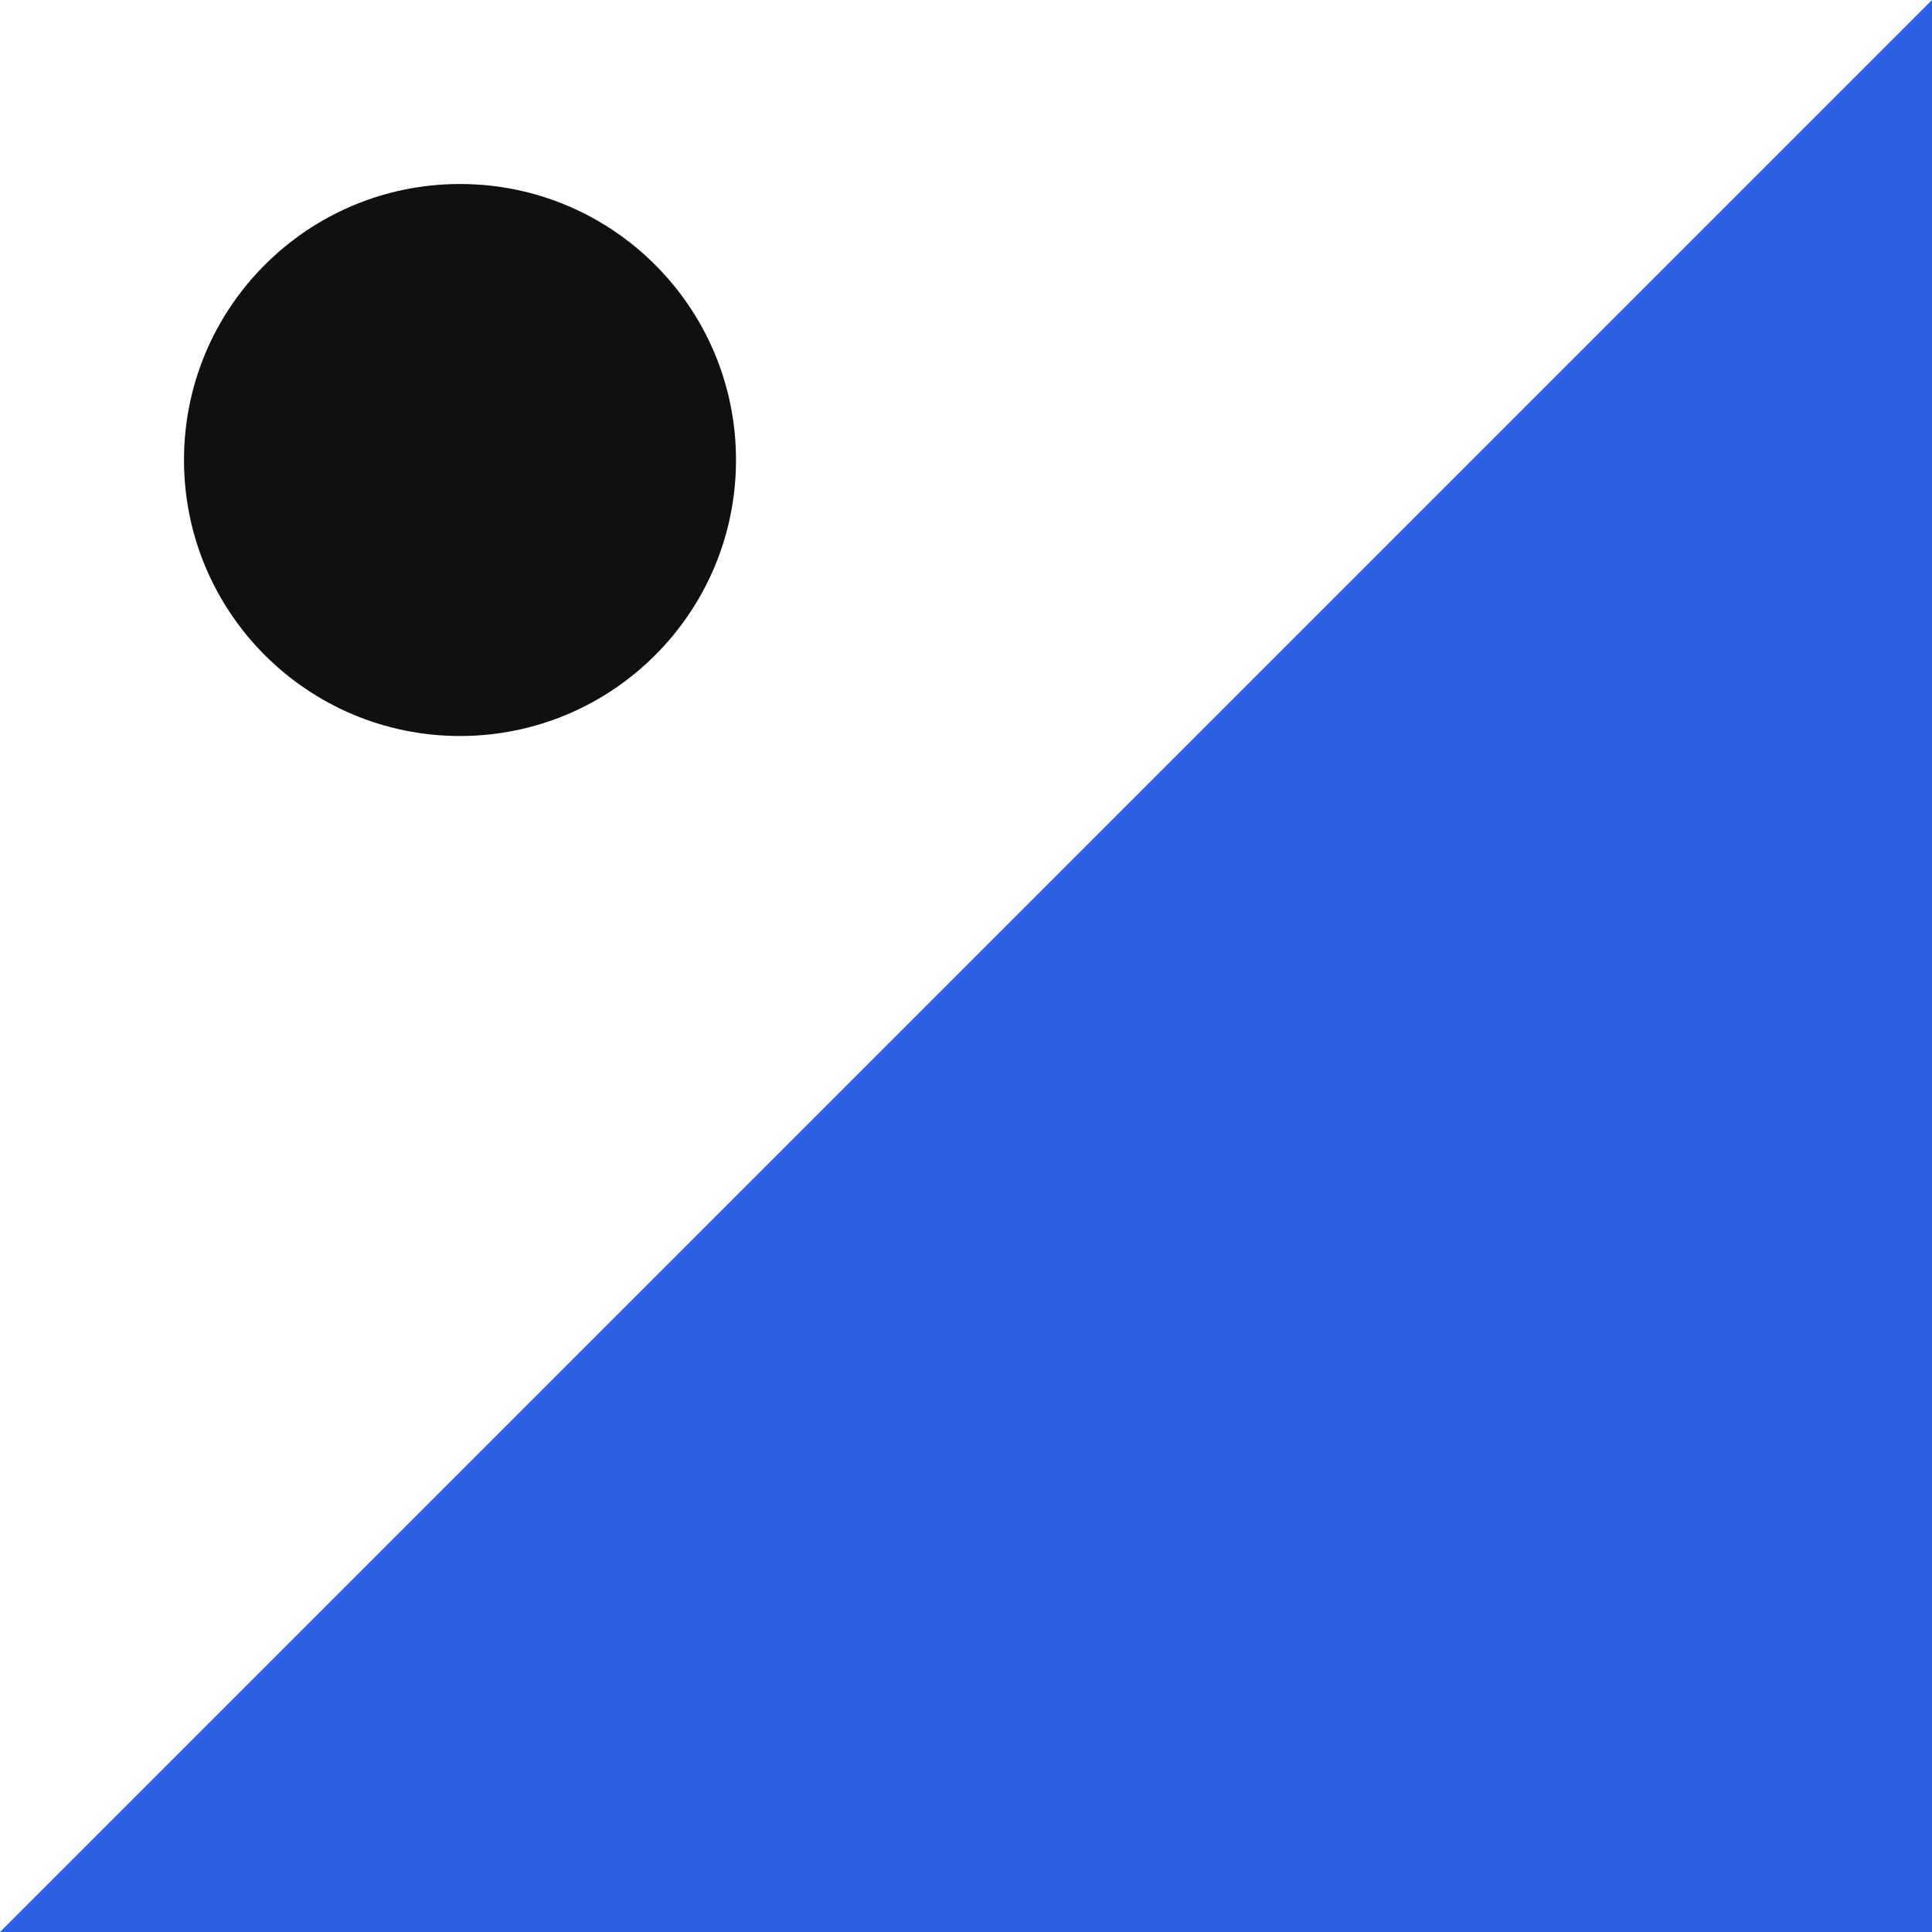
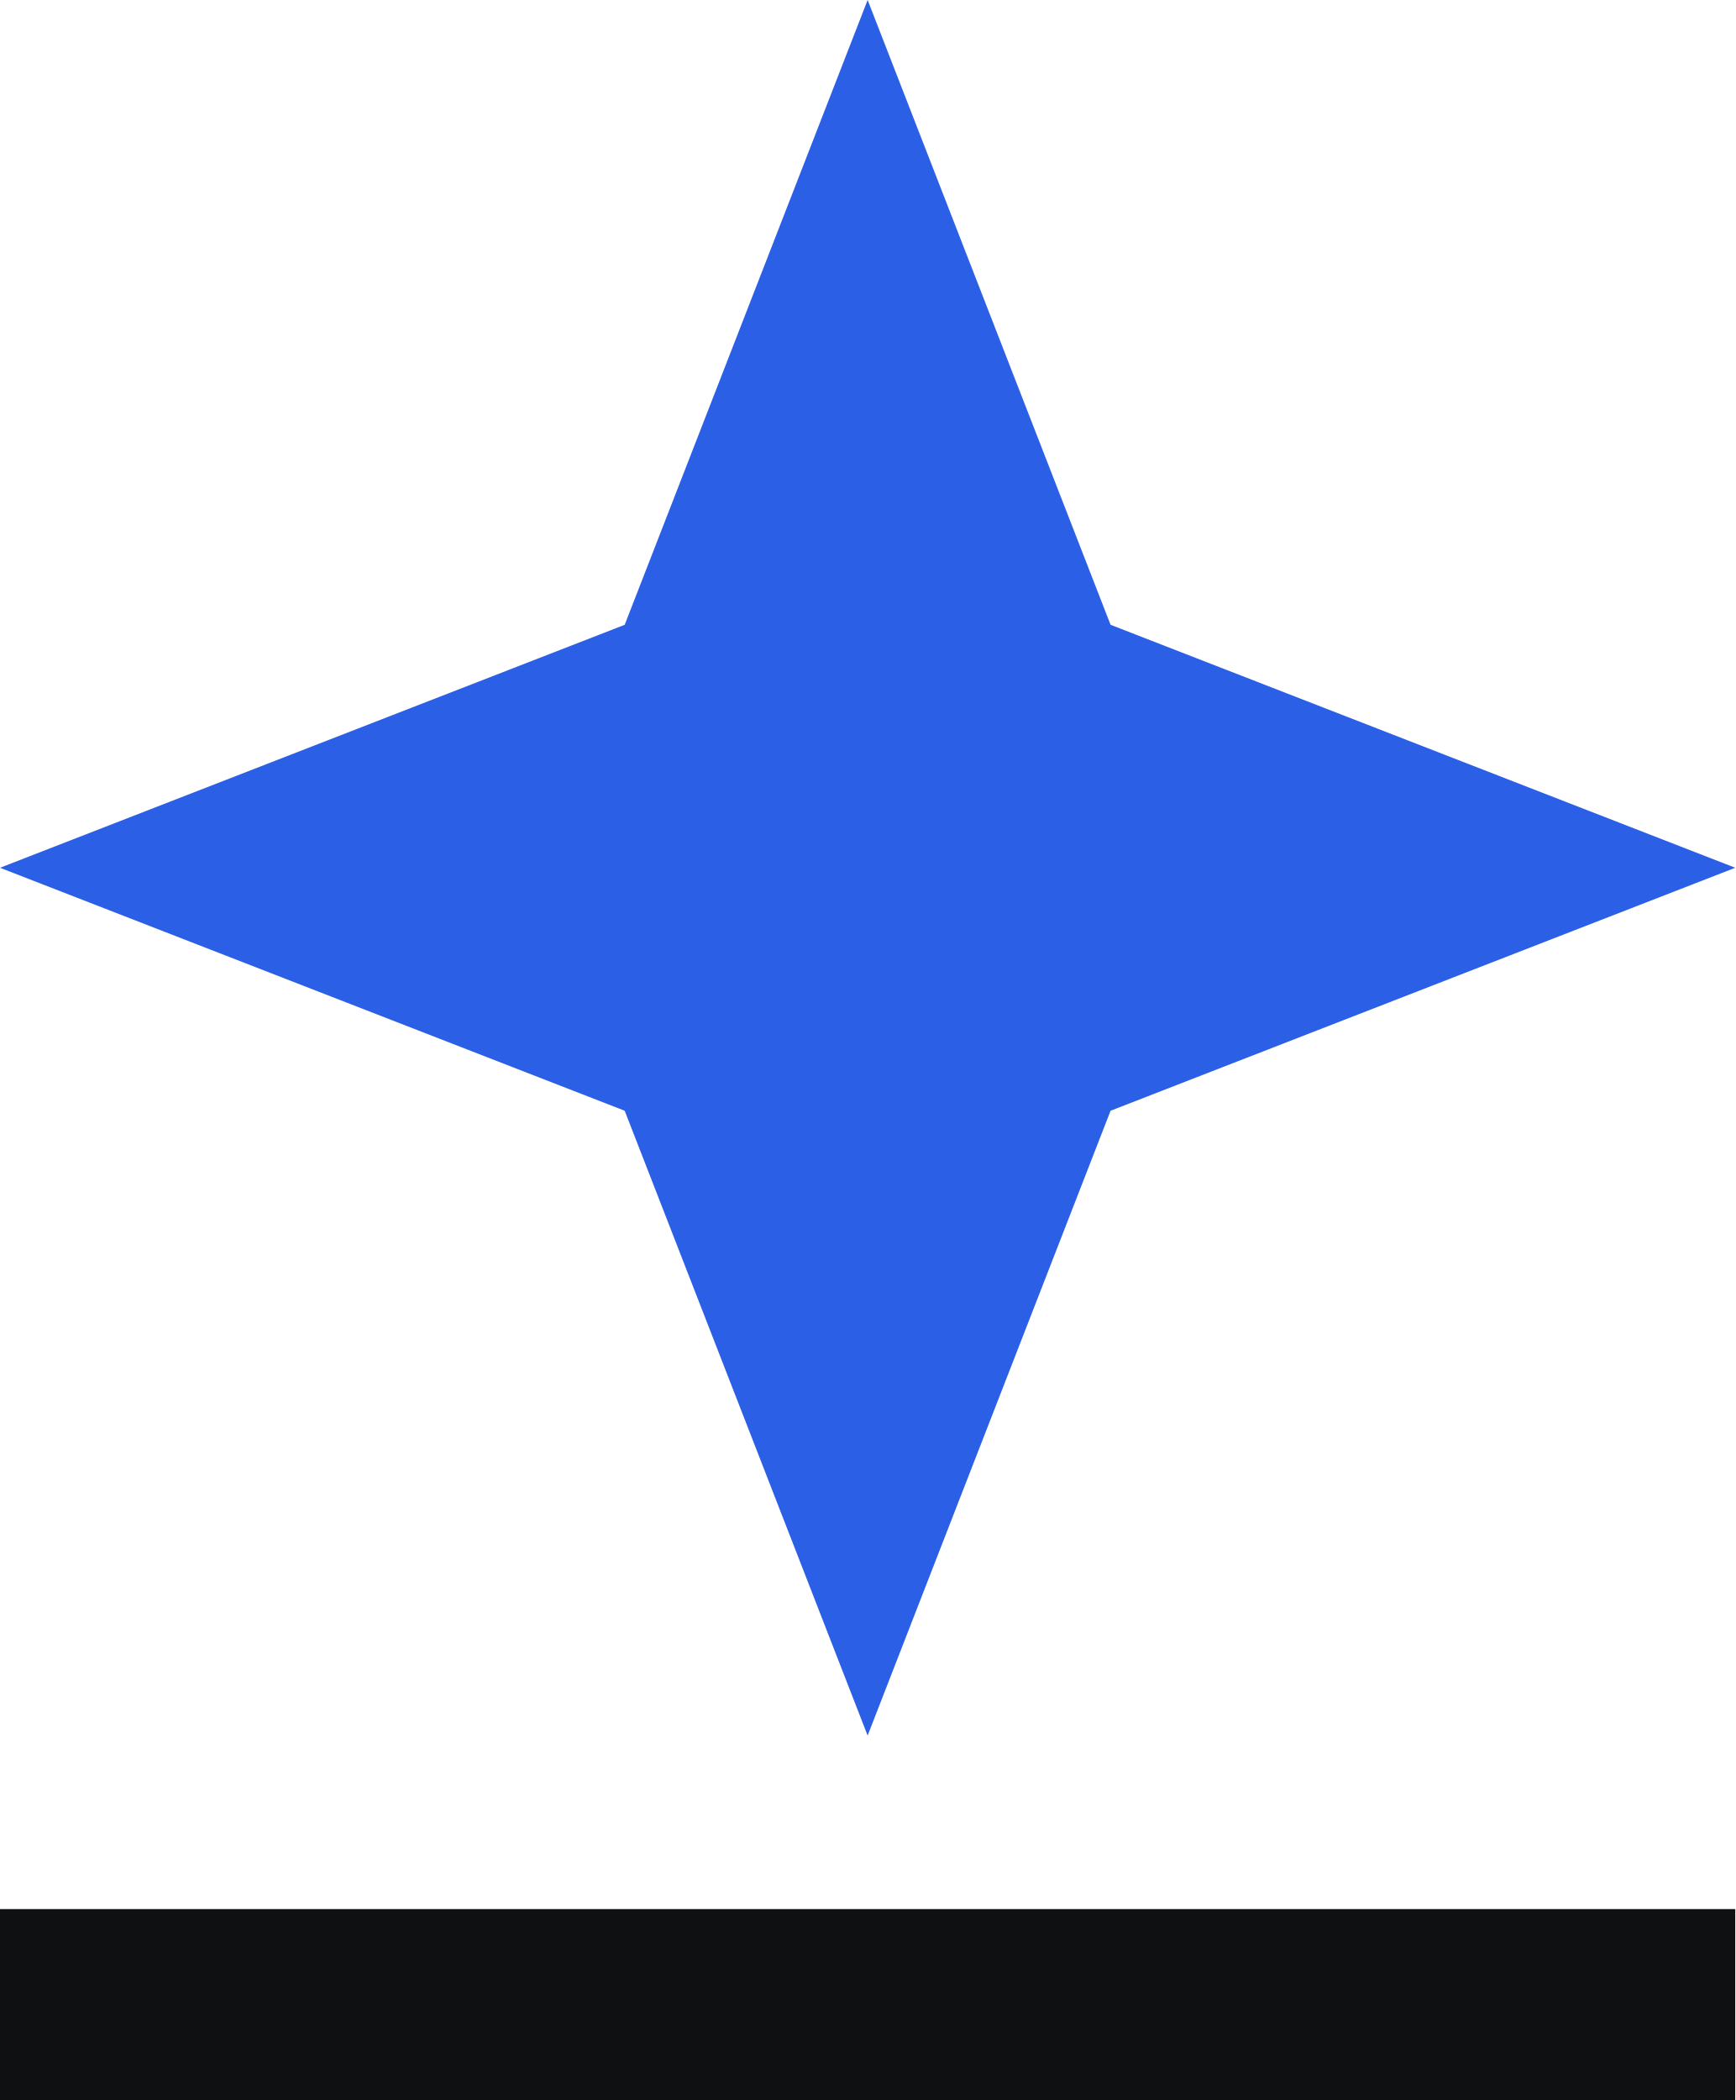
- <svg xmlns="http://www.w3.org/2000/svg" viewBox="80 90 210 210" width="210" height="210" preserveAspectRatio="xMinYMin meet" aria-hidden="true">
-   <path d="M290 90 L290 300 L80 300 Z" fill="#2a5fe6" />
-   <circle cx="130" cy="140" r="30" fill="#0e1011" />
+ <svg xmlns="http://www.w3.org/2000/svg" viewBox="100 80 200 242" width="200" height="242" preserveAspectRatio="xMinYMin meet" aria-hidden="true">
+   <path d="M200 80 L228 152 L300 180 L228 208 L200 280 L172 208 L100 180 L172 152 Z" fill="#2a5fe6" />
+   <rect x="100" y="300" width="200" height="22" fill="#0e1011" />
</svg>
